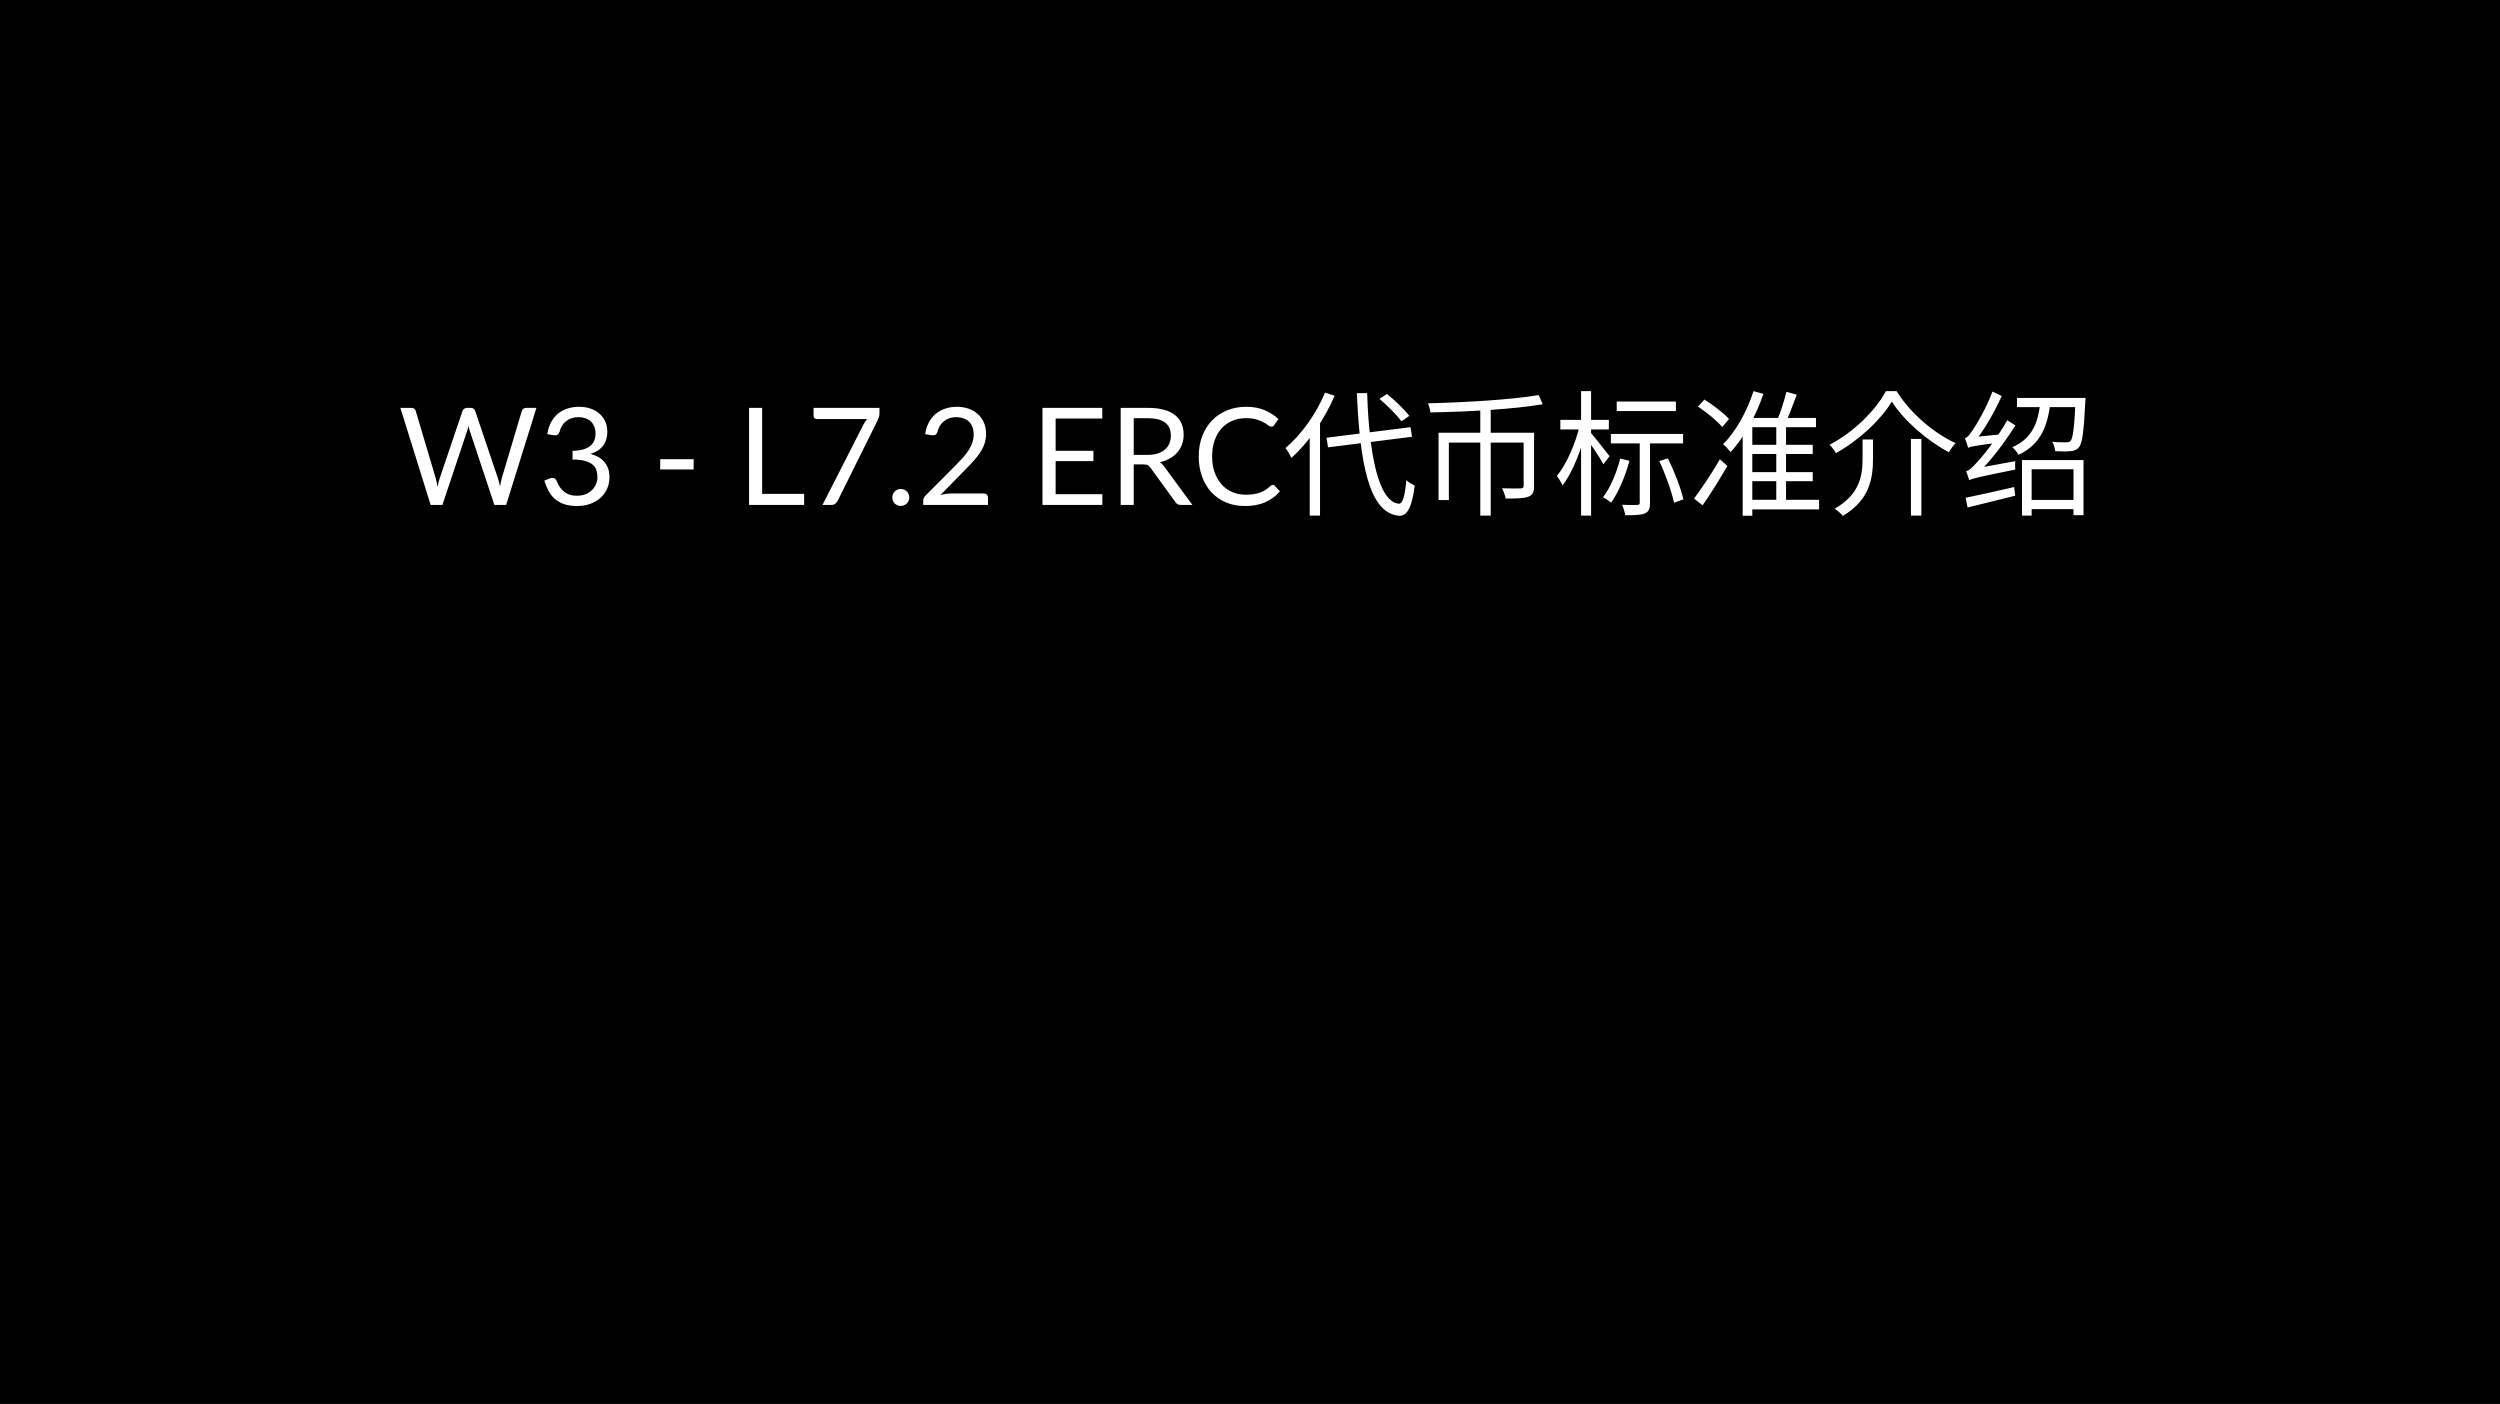
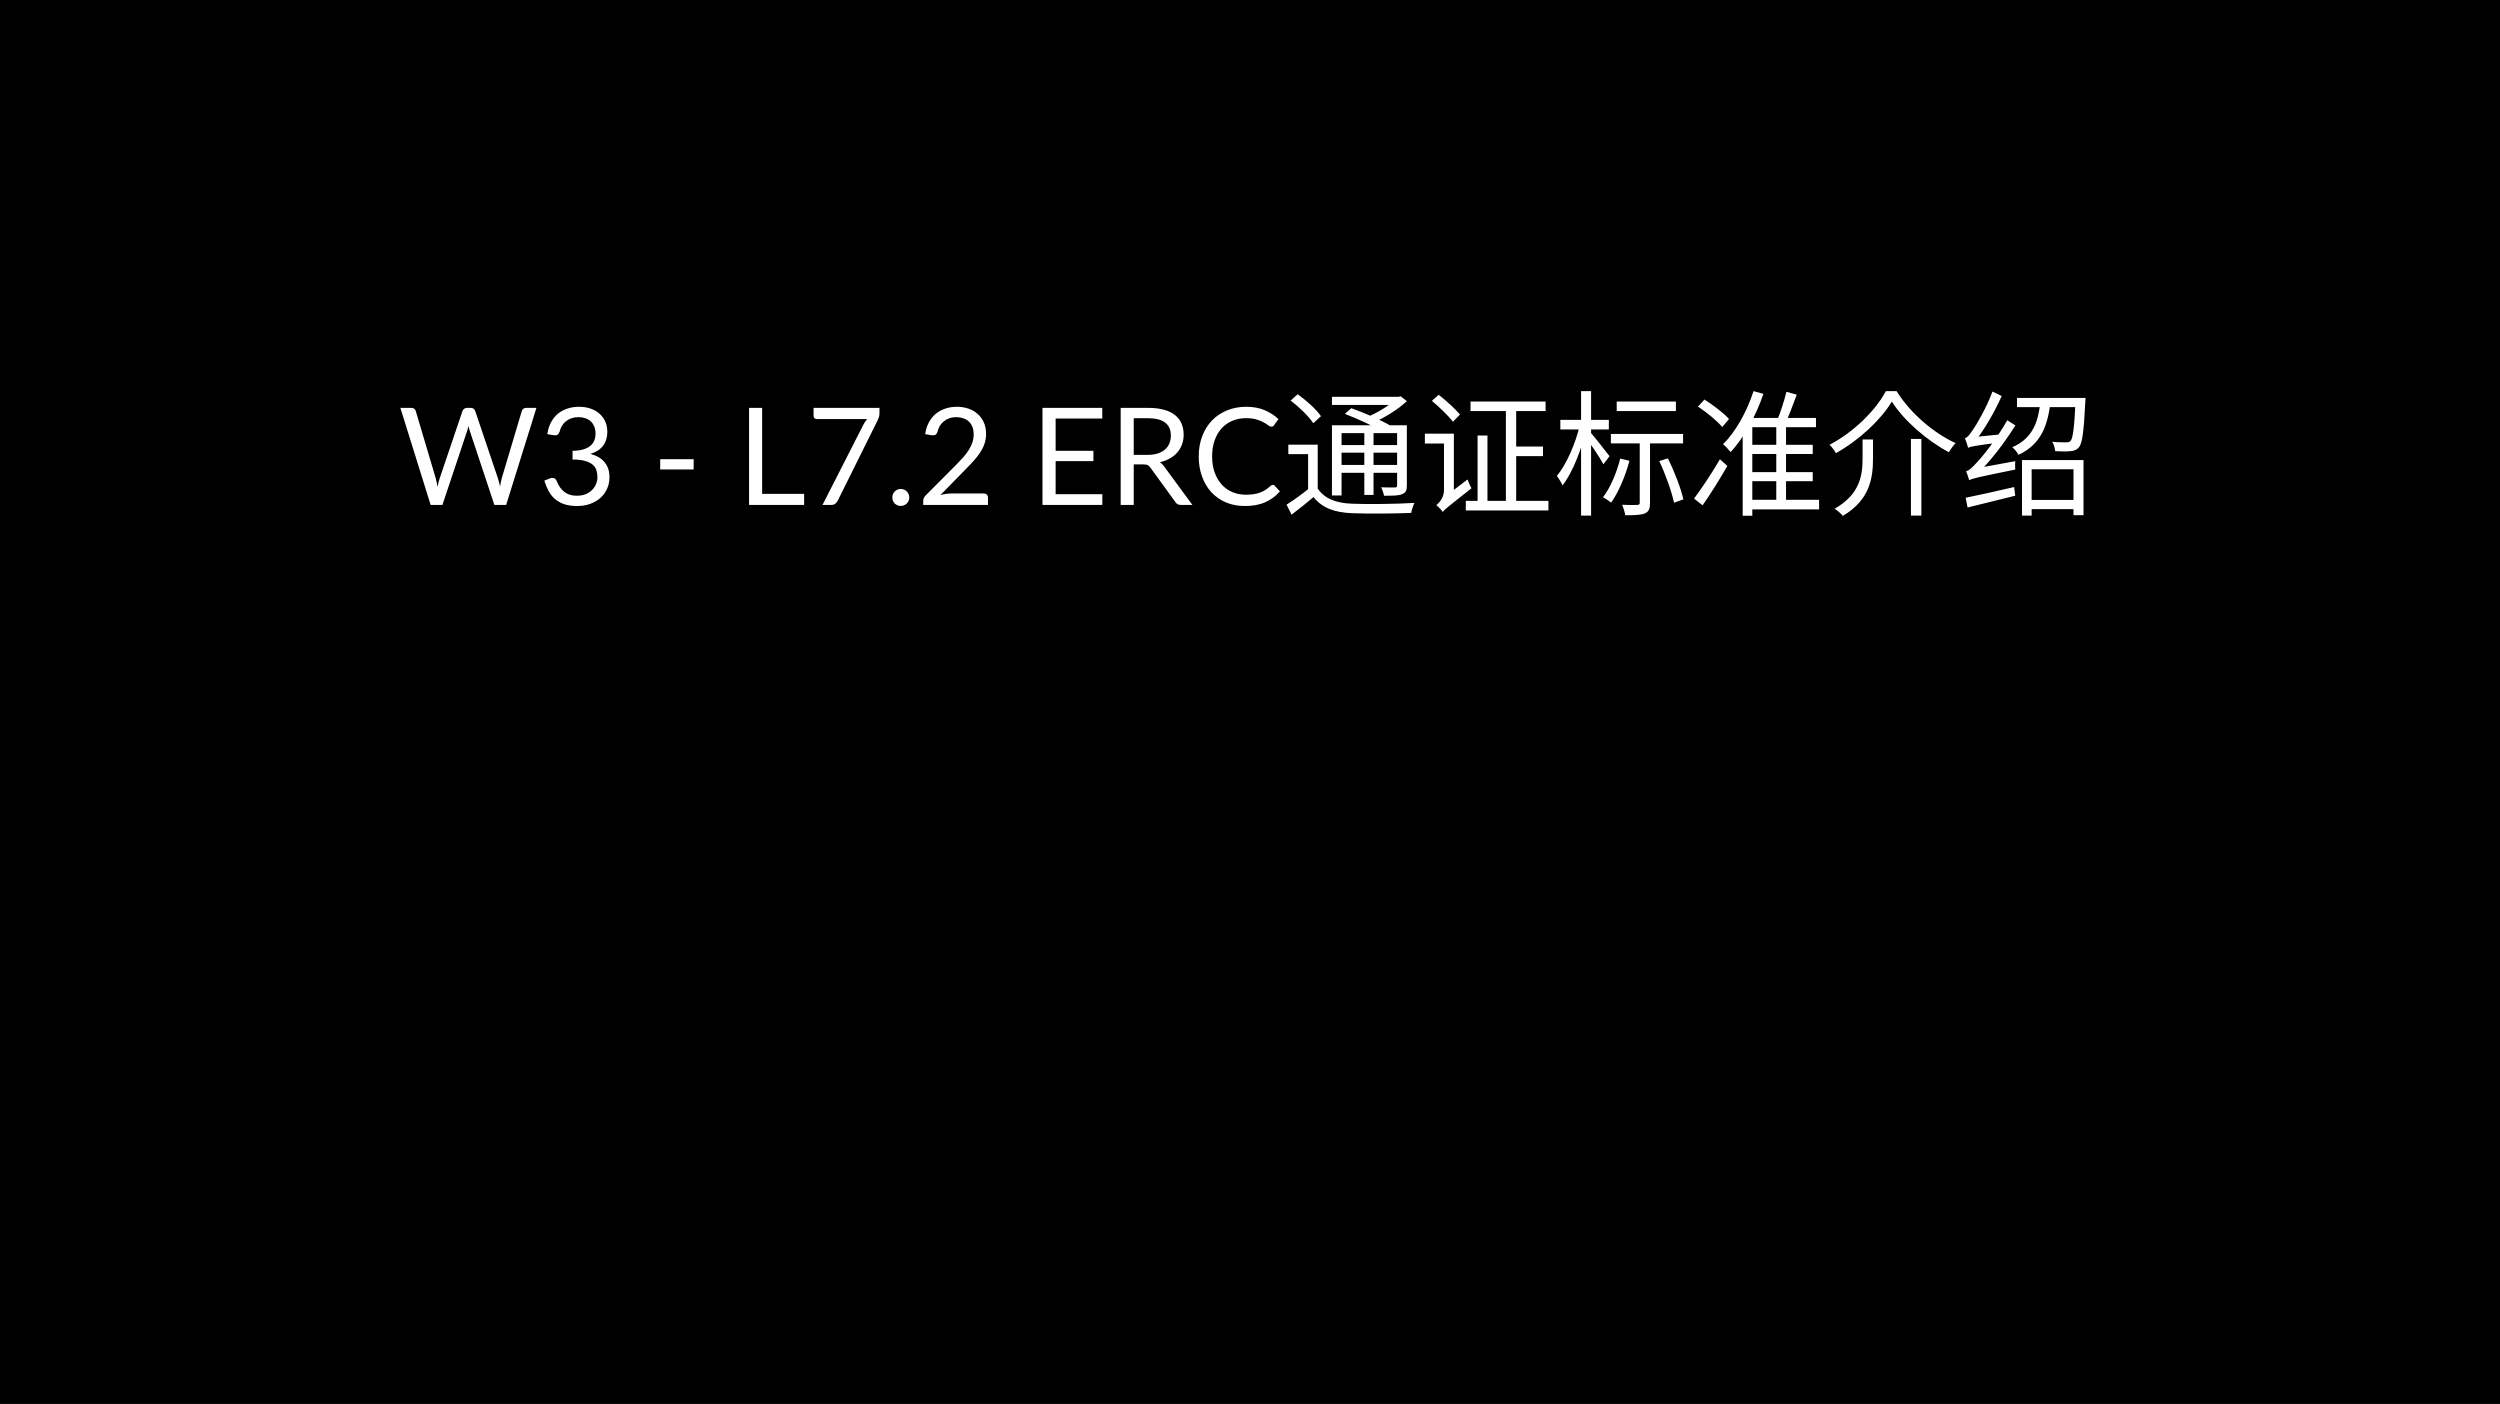
<svg xmlns="http://www.w3.org/2000/svg" width="406" height="228" viewBox="0 0 406 228" fill="none">
  <rect width="406" height="228" fill="black" />
-   <path d="M87.118 66.237L82.201 82H80.287L76.294 69.977C76.257 69.86 76.22 69.735 76.184 69.603C76.154 69.471 76.121 69.332 76.085 69.185C76.048 69.332 76.011 69.471 75.975 69.603C75.938 69.735 75.901 69.86 75.865 69.977L71.85 82H69.936L65.019 66.237H66.79C66.98 66.237 67.138 66.285 67.263 66.38C67.395 66.475 67.479 66.596 67.516 66.743L70.772 77.699C70.823 77.897 70.871 78.11 70.915 78.337C70.966 78.564 71.014 78.806 71.058 79.063C71.109 78.806 71.16 78.564 71.212 78.337C71.27 78.102 71.333 77.89 71.399 77.699L75.106 66.743C75.15 66.618 75.234 66.505 75.359 66.402C75.491 66.292 75.648 66.237 75.832 66.237H76.448C76.638 66.237 76.792 66.285 76.91 66.38C77.027 66.475 77.115 66.596 77.174 66.743L80.87 77.699C80.936 77.89 80.994 78.095 81.046 78.315C81.104 78.535 81.159 78.766 81.211 79.008C81.247 78.766 81.288 78.535 81.332 78.315C81.376 78.095 81.423 77.89 81.475 77.699L84.742 66.743C84.778 66.611 84.859 66.494 84.984 66.391C85.116 66.288 85.273 66.237 85.457 66.237H87.118ZM88.881 70.505C88.984 69.786 89.182 69.152 89.475 68.602C89.769 68.045 90.139 67.579 90.586 67.205C91.041 66.831 91.558 66.549 92.137 66.358C92.724 66.16 93.355 66.061 94.029 66.061C94.697 66.061 95.312 66.156 95.877 66.347C96.442 66.538 96.926 66.809 97.329 67.161C97.74 67.513 98.059 67.938 98.286 68.437C98.513 68.936 98.627 69.489 98.627 70.098C98.627 70.597 98.561 71.044 98.429 71.44C98.305 71.829 98.121 72.17 97.879 72.463C97.644 72.756 97.359 73.006 97.021 73.211C96.684 73.416 96.306 73.585 95.888 73.717C96.915 73.981 97.685 74.436 98.198 75.081C98.719 75.719 98.979 76.518 98.979 77.479C98.979 78.205 98.84 78.858 98.561 79.437C98.29 80.016 97.916 80.511 97.439 80.922C96.963 81.325 96.405 81.637 95.767 81.857C95.136 82.07 94.458 82.176 93.732 82.176C92.896 82.176 92.181 82.073 91.587 81.868C90.993 81.655 90.491 81.366 90.08 80.999C89.669 80.632 89.332 80.2 89.068 79.701C88.804 79.195 88.581 78.649 88.397 78.062L89.244 77.71C89.464 77.615 89.677 77.589 89.882 77.633C90.095 77.677 90.249 77.798 90.344 77.996C90.439 78.201 90.557 78.447 90.696 78.733C90.843 79.019 91.041 79.294 91.29 79.558C91.54 79.822 91.855 80.046 92.236 80.229C92.625 80.412 93.116 80.504 93.71 80.504C94.26 80.504 94.74 80.416 95.151 80.24C95.569 80.057 95.914 79.822 96.185 79.536C96.464 79.25 96.673 78.931 96.812 78.579C96.951 78.227 97.021 77.879 97.021 77.534C97.021 77.109 96.966 76.72 96.856 76.368C96.746 76.016 96.541 75.712 96.24 75.455C95.939 75.198 95.525 74.997 94.997 74.85C94.477 74.703 93.805 74.63 92.984 74.63V73.211C93.659 73.204 94.231 73.13 94.7 72.991C95.177 72.852 95.562 72.661 95.855 72.419C96.156 72.177 96.372 71.887 96.504 71.55C96.644 71.213 96.713 70.839 96.713 70.428C96.713 69.973 96.64 69.577 96.493 69.24C96.354 68.903 96.159 68.624 95.91 68.404C95.661 68.184 95.364 68.019 95.019 67.909C94.682 67.799 94.315 67.744 93.919 67.744C93.523 67.744 93.153 67.803 92.808 67.92C92.471 68.037 92.17 68.202 91.906 68.415C91.65 68.62 91.433 68.866 91.257 69.152C91.081 69.438 90.957 69.753 90.883 70.098C90.788 70.355 90.667 70.527 90.52 70.615C90.381 70.696 90.175 70.718 89.904 70.681L88.881 70.505ZM107.217 74.575H112.651V76.236H107.217V74.575ZM130.591 80.207V82H121.648V66.237H123.771V80.207H130.591ZM142.827 66.237V67.117C142.827 67.366 142.797 67.572 142.739 67.733C142.687 67.894 142.636 68.03 142.585 68.14L136.051 81.307C135.955 81.498 135.823 81.663 135.655 81.802C135.486 81.934 135.262 82 134.984 82H133.576L140.198 68.998C140.293 68.815 140.392 68.646 140.495 68.492C140.597 68.338 140.707 68.191 140.825 68.052H132.597C132.472 68.052 132.362 68.004 132.267 67.909C132.171 67.806 132.124 67.693 132.124 67.568V66.237H142.827ZM144.918 80.79C144.918 80.599 144.951 80.42 145.017 80.251C145.091 80.082 145.186 79.936 145.303 79.811C145.428 79.686 145.575 79.587 145.743 79.514C145.912 79.441 146.092 79.404 146.282 79.404C146.473 79.404 146.653 79.441 146.821 79.514C146.99 79.587 147.137 79.686 147.261 79.811C147.386 79.936 147.485 80.082 147.558 80.251C147.632 80.42 147.668 80.599 147.668 80.79C147.668 80.988 147.632 81.171 147.558 81.34C147.485 81.501 147.386 81.644 147.261 81.769C147.137 81.894 146.99 81.989 146.821 82.055C146.653 82.128 146.473 82.165 146.282 82.165C146.092 82.165 145.912 82.128 145.743 82.055C145.575 81.989 145.428 81.894 145.303 81.769C145.186 81.644 145.091 81.501 145.017 81.34C144.951 81.171 144.918 80.988 144.918 80.79ZM159.753 80.141C159.966 80.141 160.135 80.203 160.259 80.328C160.384 80.453 160.446 80.614 160.446 80.812V82H149.93V81.329C149.93 81.19 149.96 81.047 150.018 80.9C150.077 80.753 150.169 80.618 150.293 80.493L155.342 75.422C155.76 74.997 156.142 74.59 156.486 74.201C156.831 73.805 157.124 73.409 157.366 73.013C157.608 72.617 157.795 72.217 157.927 71.814C158.059 71.403 158.125 70.967 158.125 70.505C158.125 70.043 158.052 69.64 157.905 69.295C157.759 68.943 157.557 68.653 157.3 68.426C157.051 68.199 156.754 68.03 156.409 67.92C156.065 67.803 155.694 67.744 155.298 67.744C154.895 67.744 154.525 67.803 154.187 67.92C153.85 68.037 153.549 68.202 153.285 68.415C153.029 68.62 152.812 68.866 152.636 69.152C152.46 69.438 152.336 69.753 152.262 70.098C152.174 70.355 152.053 70.527 151.899 70.615C151.753 70.696 151.544 70.718 151.272 70.681L150.249 70.505C150.352 69.786 150.55 69.152 150.843 68.602C151.144 68.045 151.518 67.579 151.965 67.205C152.42 66.831 152.937 66.549 153.516 66.358C154.096 66.16 154.723 66.061 155.397 66.061C156.065 66.061 156.688 66.16 157.267 66.358C157.847 66.556 158.349 66.846 158.774 67.227C159.2 67.601 159.533 68.059 159.775 68.602C160.017 69.145 160.138 69.761 160.138 70.45C160.138 71.037 160.05 71.583 159.874 72.089C159.698 72.588 159.46 73.064 159.159 73.519C158.859 73.974 158.51 74.417 158.114 74.85C157.726 75.283 157.311 75.719 156.871 76.159L152.713 80.405C153.007 80.324 153.304 80.262 153.604 80.218C153.905 80.167 154.195 80.141 154.473 80.141H159.753ZM179.024 80.262L179.013 82H169.3V66.237H179.013V67.975H171.434V73.211H177.572V74.883H171.434V80.262H179.024ZM186.364 73.871C186.98 73.871 187.523 73.798 187.992 73.651C188.469 73.497 188.865 73.284 189.18 73.013C189.503 72.734 189.745 72.404 189.906 72.023C190.068 71.642 190.148 71.22 190.148 70.758C190.148 69.819 189.84 69.112 189.224 68.635C188.608 68.158 187.684 67.92 186.452 67.92H184.12V73.871H186.364ZM193.646 82H191.754C191.366 82 191.08 81.85 190.896 81.549L186.804 75.917C186.68 75.741 186.544 75.616 186.397 75.543C186.258 75.462 186.038 75.422 185.737 75.422H184.12V82H181.997V66.237H186.452C187.45 66.237 188.311 66.34 189.037 66.545C189.763 66.743 190.361 67.033 190.83 67.414C191.307 67.795 191.659 68.257 191.886 68.8C192.114 69.335 192.227 69.937 192.227 70.604C192.227 71.161 192.139 71.682 191.963 72.166C191.787 72.65 191.531 73.086 191.193 73.475C190.863 73.856 190.456 74.183 189.972 74.454C189.496 74.725 188.953 74.931 188.344 75.07C188.616 75.224 188.85 75.448 189.048 75.741L193.646 82ZM206.706 78.744C206.823 78.744 206.926 78.792 207.014 78.887L207.861 79.8C207.216 80.548 206.431 81.131 205.507 81.549C204.59 81.967 203.479 82.176 202.174 82.176C201.045 82.176 200.018 81.982 199.094 81.593C198.17 81.197 197.382 80.647 196.729 79.943C196.076 79.232 195.57 78.381 195.211 77.391C194.852 76.401 194.672 75.312 194.672 74.124C194.672 72.936 194.859 71.847 195.233 70.857C195.607 69.867 196.131 69.016 196.806 68.305C197.488 67.594 198.302 67.044 199.248 66.655C200.194 66.259 201.239 66.061 202.383 66.061C203.505 66.061 204.495 66.241 205.353 66.6C206.211 66.959 206.966 67.447 207.619 68.063L206.915 69.042C206.871 69.115 206.812 69.178 206.739 69.229C206.673 69.273 206.581 69.295 206.464 69.295C206.332 69.295 206.171 69.225 205.98 69.086C205.789 68.939 205.54 68.778 205.232 68.602C204.924 68.426 204.539 68.268 204.077 68.129C203.615 67.982 203.047 67.909 202.372 67.909C201.558 67.909 200.814 68.052 200.139 68.338C199.464 68.617 198.881 69.024 198.39 69.559C197.906 70.094 197.528 70.747 197.257 71.517C196.986 72.287 196.85 73.156 196.85 74.124C196.85 75.107 196.989 75.983 197.268 76.753C197.554 77.523 197.939 78.176 198.423 78.711C198.914 79.239 199.49 79.642 200.15 79.921C200.817 80.2 201.536 80.339 202.306 80.339C202.775 80.339 203.197 80.313 203.571 80.262C203.952 80.203 204.301 80.115 204.616 79.998C204.939 79.881 205.236 79.734 205.507 79.558C205.786 79.375 206.061 79.158 206.332 78.909C206.457 78.799 206.581 78.744 206.706 78.744ZM215.428 71.088L215.67 72.65L229.31 70.934L229.068 69.372L215.428 71.088ZM224.03 64.774C225.328 65.874 226.89 67.436 227.594 68.426L228.87 67.546C228.122 66.534 226.56 65.038 225.24 63.982L224.03 64.774ZM215.186 63.762C213.734 67.238 211.314 70.626 208.762 72.76C209.07 73.134 209.554 73.97 209.73 74.366C212.48 71.902 215.098 68.118 216.748 64.268L215.186 63.762ZM212.7 69.614V83.738H214.372V67.986V67.964L212.7 69.614ZM220.356 63.85C220.84 75.092 222.292 83.408 227.242 83.76C228.386 83.804 229.288 82.682 229.75 78.854C229.442 78.722 228.716 78.304 228.386 77.974C228.166 80.548 227.792 81.846 227.176 81.802C223.854 81.494 222.336 73.728 222.028 63.85H220.356ZM240.398 66.116V83.738H242.092V66.116H240.398ZM233.622 70.274V81.208H235.294V71.88H248.274V70.274H233.622ZM247.438 70.274V78.898C247.438 79.206 247.328 79.294 246.954 79.316C246.58 79.338 245.348 79.338 243.94 79.294C244.182 79.778 244.446 80.482 244.512 80.966C246.294 80.966 247.482 80.944 248.208 80.658C248.934 80.394 249.132 79.888 249.132 78.942V70.274H247.438ZM249.88 64.158C245.546 64.906 238.022 65.346 231.906 65.5C232.06 65.874 232.258 66.512 232.28 66.974C238.352 66.886 245.876 66.446 250.54 65.654L249.88 64.158ZM262.552 65.214V66.754H272.166V65.214H262.552ZM261.606 70.472V72.012H273.332V70.472H261.606ZM266.292 71.22V81.626C266.292 81.912 266.204 81.978 265.896 82C265.588 82.022 264.554 82.022 263.432 81.978C263.652 82.484 263.872 83.188 263.938 83.672C265.478 83.672 266.49 83.65 267.15 83.364C267.788 83.078 267.964 82.594 267.964 81.648V71.22H266.292ZM269.46 74.872C270.494 77.05 271.506 79.91 271.858 81.648L273.376 81.098C273.002 79.36 271.924 76.566 270.868 74.432L269.46 74.872ZM263.124 74.476C262.53 76.808 261.54 79.184 260.33 80.746C260.682 80.944 261.364 81.384 261.65 81.626C262.838 79.932 263.96 77.358 264.62 74.828L263.124 74.476ZM253.4 68.184V69.746H261.276V68.184H253.4ZM256.766 63.52V83.738H258.394V63.52H256.766ZM256.546 69.108C255.886 71.968 254.368 75.488 252.828 77.292C253.136 77.688 253.576 78.392 253.752 78.832C255.402 76.764 256.942 72.716 257.668 69.46L256.546 69.108ZM258.284 70.208L257.448 70.956C258.108 71.77 259.846 74.344 260.396 75.4L261.386 74.08C260.924 73.464 258.812 70.78 258.284 70.208ZM283.826 72.232V73.728H294.386V72.232H283.826ZM283.826 76.676V78.15H294.386V76.676H283.826ZM283.892 81.164V82.726H295.42V81.164H283.892ZM288.468 68.382V82.088H290.052V68.382H288.468ZM290.118 63.63C289.766 65.06 289.106 67.15 288.534 68.426L289.876 68.888C290.47 67.656 291.196 65.72 291.79 64.092L290.118 63.63ZM284.772 63.52C283.694 66.842 281.912 70.076 279.822 72.144C280.196 72.43 280.79 73.09 281.054 73.42C283.188 71.132 285.146 67.59 286.378 63.96L284.772 63.52ZM284.574 67.876H284.244L283.012 69.152V83.76H284.574V69.372H294.914V67.876H284.574ZM275.752 66.028C277.182 66.974 278.898 68.382 279.69 69.35L280.79 68.052C279.976 67.106 278.216 65.786 276.808 64.884L275.752 66.028ZM275.114 80.966L276.5 82.066C277.798 80.218 279.316 77.776 280.526 75.664L279.316 74.586C277.996 76.852 276.28 79.426 275.114 80.966ZM307.234 65.214C309.192 68.316 312.976 71.572 316.496 73.442C316.782 72.958 317.178 72.364 317.596 71.968C314.076 70.362 310.248 67.128 308.004 63.52H306.266C304.616 66.644 301.008 70.208 297.114 72.232C297.488 72.584 297.95 73.178 298.148 73.596C301.932 71.484 305.474 68.162 307.234 65.214ZM310.336 71.286V83.738H312.03V71.286H310.336ZM302.482 71.374V74.41C302.482 77.138 302.086 80.262 297.95 82.616C298.368 82.88 299.006 83.43 299.27 83.782C303.692 81.186 304.176 77.578 304.176 74.454V71.374H302.482ZM319.796 77.996C319.796 77.666 320.896 77.204 320.896 77.204V77.16C323.14 75.048 325.406 72.1 327.298 69.086L325.978 68.25C324.306 71.242 321.842 74.3 321.05 75.092C320.324 75.906 319.774 76.434 319.29 76.522C319.466 76.94 319.73 77.688 319.796 77.996ZM319.796 77.996C320.28 77.71 321.094 77.512 327.276 76.258C327.254 75.928 327.232 75.312 327.276 74.894L320.544 76.126L319.73 76.698L319.796 77.996ZM319.62 72.716C319.62 72.386 320.61 71.858 320.61 71.858V71.836C322.238 69.834 323.866 67.018 325.076 64.312L323.58 63.586C322.612 66.226 320.918 69.086 320.39 69.812C319.884 70.56 319.51 71.066 319.092 71.176C319.29 71.594 319.532 72.364 319.62 72.716ZM319.62 72.716C320.016 72.518 320.654 72.386 324.812 71.858C324.834 71.528 324.856 70.956 324.944 70.538L320.39 71L319.598 71.506L319.62 72.716ZM319.224 80.834L319.532 82.418C321.666 81.89 324.504 81.186 327.276 80.504L327.1 79.096C324.196 79.778 321.182 80.438 319.224 80.834ZM328.948 81.186V82.682H337.66V81.186H328.948ZM327.562 64.62V66.116H337.814V64.62H327.562ZM328.376 74.718V83.738H329.938V76.214H336.736V83.672H338.364V74.718H328.376ZM337.088 64.62V64.884C336.868 69.46 336.648 71.176 336.252 71.616C336.054 71.814 335.9 71.836 335.526 71.836C335.174 71.836 334.25 71.836 333.282 71.748C333.546 72.166 333.722 72.826 333.766 73.266C334.734 73.332 335.724 73.332 336.252 73.266C336.846 73.222 337.242 73.068 337.616 72.65C338.166 71.99 338.408 70.164 338.65 65.302C338.672 65.082 338.694 64.62 338.694 64.62H337.088ZM331.368 65.126C331.06 68.25 330.246 71.154 326.792 72.628C327.144 72.892 327.606 73.486 327.804 73.86C331.61 72.1 332.6 68.844 333.018 65.126H331.368Z" fill="white" />
+   <path d="M87.118 66.237L82.201 82H80.287L76.294 69.977C76.257 69.86 76.22 69.735 76.184 69.603C76.154 69.471 76.121 69.332 76.085 69.185C76.048 69.332 76.011 69.471 75.975 69.603C75.938 69.735 75.901 69.86 75.865 69.977L71.85 82H69.936L65.019 66.237H66.79C66.98 66.237 67.138 66.285 67.263 66.38C67.395 66.475 67.479 66.596 67.516 66.743L70.772 77.699C70.823 77.897 70.871 78.11 70.915 78.337C70.966 78.564 71.014 78.806 71.058 79.063C71.109 78.806 71.16 78.564 71.212 78.337C71.27 78.102 71.333 77.89 71.399 77.699L75.106 66.743C75.15 66.618 75.234 66.505 75.359 66.402C75.491 66.292 75.648 66.237 75.832 66.237H76.448C76.638 66.237 76.792 66.285 76.91 66.38C77.027 66.475 77.115 66.596 77.174 66.743L80.87 77.699C80.936 77.89 80.994 78.095 81.046 78.315C81.104 78.535 81.159 78.766 81.211 79.008C81.247 78.766 81.288 78.535 81.332 78.315C81.376 78.095 81.423 77.89 81.475 77.699L84.742 66.743C84.778 66.611 84.859 66.494 84.984 66.391C85.116 66.288 85.273 66.237 85.457 66.237H87.118ZM88.881 70.505C88.984 69.786 89.182 69.152 89.475 68.602C89.769 68.045 90.139 67.579 90.586 67.205C91.041 66.831 91.558 66.549 92.137 66.358C92.724 66.16 93.355 66.061 94.029 66.061C94.697 66.061 95.312 66.156 95.877 66.347C96.442 66.538 96.926 66.809 97.329 67.161C97.74 67.513 98.059 67.938 98.286 68.437C98.513 68.936 98.627 69.489 98.627 70.098C98.627 70.597 98.561 71.044 98.429 71.44C98.305 71.829 98.121 72.17 97.879 72.463C97.644 72.756 97.359 73.006 97.021 73.211C96.684 73.416 96.306 73.585 95.888 73.717C96.915 73.981 97.685 74.436 98.198 75.081C98.719 75.719 98.979 76.518 98.979 77.479C98.979 78.205 98.84 78.858 98.561 79.437C98.29 80.016 97.916 80.511 97.439 80.922C96.963 81.325 96.405 81.637 95.767 81.857C95.136 82.07 94.458 82.176 93.732 82.176C92.896 82.176 92.181 82.073 91.587 81.868C90.993 81.655 90.491 81.366 90.08 80.999C89.669 80.632 89.332 80.2 89.068 79.701C88.804 79.195 88.581 78.649 88.397 78.062L89.244 77.71C89.464 77.615 89.677 77.589 89.882 77.633C90.095 77.677 90.249 77.798 90.344 77.996C90.439 78.201 90.557 78.447 90.696 78.733C90.843 79.019 91.041 79.294 91.29 79.558C91.54 79.822 91.855 80.046 92.236 80.229C92.625 80.412 93.116 80.504 93.71 80.504C94.26 80.504 94.74 80.416 95.151 80.24C95.569 80.057 95.914 79.822 96.185 79.536C96.464 79.25 96.673 78.931 96.812 78.579C96.951 78.227 97.021 77.879 97.021 77.534C97.021 77.109 96.966 76.72 96.856 76.368C96.746 76.016 96.541 75.712 96.24 75.455C95.939 75.198 95.525 74.997 94.997 74.85C94.477 74.703 93.805 74.63 92.984 74.63V73.211C93.659 73.204 94.231 73.13 94.7 72.991C95.177 72.852 95.562 72.661 95.855 72.419C96.156 72.177 96.372 71.887 96.504 71.55C96.644 71.213 96.713 70.839 96.713 70.428C96.713 69.973 96.64 69.577 96.493 69.24C96.354 68.903 96.159 68.624 95.91 68.404C95.661 68.184 95.364 68.019 95.019 67.909C94.682 67.799 94.315 67.744 93.919 67.744C93.523 67.744 93.153 67.803 92.808 67.92C92.471 68.037 92.17 68.202 91.906 68.415C91.65 68.62 91.433 68.866 91.257 69.152C91.081 69.438 90.957 69.753 90.883 70.098C90.788 70.355 90.667 70.527 90.52 70.615C90.381 70.696 90.175 70.718 89.904 70.681L88.881 70.505ZM107.217 74.575H112.651V76.236H107.217V74.575ZM130.591 80.207V82H121.648V66.237H123.771V80.207H130.591ZM142.827 66.237V67.117C142.827 67.366 142.797 67.572 142.739 67.733C142.687 67.894 142.636 68.03 142.585 68.14L136.051 81.307C135.955 81.498 135.823 81.663 135.655 81.802C135.486 81.934 135.262 82 134.984 82H133.576L140.198 68.998C140.293 68.815 140.392 68.646 140.495 68.492C140.597 68.338 140.707 68.191 140.825 68.052H132.597C132.472 68.052 132.362 68.004 132.267 67.909C132.171 67.806 132.124 67.693 132.124 67.568V66.237H142.827ZM144.918 80.79C144.918 80.599 144.951 80.42 145.017 80.251C145.091 80.082 145.186 79.936 145.303 79.811C145.428 79.686 145.575 79.587 145.743 79.514C145.912 79.441 146.092 79.404 146.282 79.404C146.473 79.404 146.653 79.441 146.821 79.514C146.99 79.587 147.137 79.686 147.261 79.811C147.386 79.936 147.485 80.082 147.558 80.251C147.632 80.42 147.668 80.599 147.668 80.79C147.668 80.988 147.632 81.171 147.558 81.34C147.485 81.501 147.386 81.644 147.261 81.769C147.137 81.894 146.99 81.989 146.821 82.055C146.653 82.128 146.473 82.165 146.282 82.165C146.092 82.165 145.912 82.128 145.743 82.055C145.575 81.989 145.428 81.894 145.303 81.769C145.186 81.644 145.091 81.501 145.017 81.34C144.951 81.171 144.918 80.988 144.918 80.79ZM159.753 80.141C159.966 80.141 160.135 80.203 160.259 80.328C160.384 80.453 160.446 80.614 160.446 80.812V82H149.93V81.329C149.93 81.19 149.96 81.047 150.018 80.9C150.077 80.753 150.169 80.618 150.293 80.493L155.342 75.422C155.76 74.997 156.142 74.59 156.486 74.201C156.831 73.805 157.124 73.409 157.366 73.013C157.608 72.617 157.795 72.217 157.927 71.814C158.059 71.403 158.125 70.967 158.125 70.505C158.125 70.043 158.052 69.64 157.905 69.295C157.759 68.943 157.557 68.653 157.3 68.426C157.051 68.199 156.754 68.03 156.409 67.92C156.065 67.803 155.694 67.744 155.298 67.744C154.895 67.744 154.525 67.803 154.187 67.92C153.85 68.037 153.549 68.202 153.285 68.415C153.029 68.62 152.812 68.866 152.636 69.152C152.46 69.438 152.336 69.753 152.262 70.098C152.174 70.355 152.053 70.527 151.899 70.615C151.753 70.696 151.544 70.718 151.272 70.681L150.249 70.505C150.352 69.786 150.55 69.152 150.843 68.602C151.144 68.045 151.518 67.579 151.965 67.205C152.42 66.831 152.937 66.549 153.516 66.358C154.096 66.16 154.723 66.061 155.397 66.061C156.065 66.061 156.688 66.16 157.267 66.358C157.847 66.556 158.349 66.846 158.774 67.227C159.2 67.601 159.533 68.059 159.775 68.602C160.017 69.145 160.138 69.761 160.138 70.45C160.138 71.037 160.05 71.583 159.874 72.089C159.698 72.588 159.46 73.064 159.159 73.519C158.859 73.974 158.51 74.417 158.114 74.85C157.726 75.283 157.311 75.719 156.871 76.159L152.713 80.405C153.007 80.324 153.304 80.262 153.604 80.218C153.905 80.167 154.195 80.141 154.473 80.141H159.753ZM179.024 80.262L179.013 82H169.3V66.237H179.013V67.975H171.434V73.211H177.572V74.883H171.434V80.262H179.024ZM186.364 73.871C186.98 73.871 187.523 73.798 187.992 73.651C188.469 73.497 188.865 73.284 189.18 73.013C189.503 72.734 189.745 72.404 189.906 72.023C190.068 71.642 190.148 71.22 190.148 70.758C190.148 69.819 189.84 69.112 189.224 68.635C188.608 68.158 187.684 67.92 186.452 67.92H184.12V73.871H186.364ZM193.646 82H191.754C191.366 82 191.08 81.85 190.896 81.549L186.804 75.917C186.68 75.741 186.544 75.616 186.397 75.543C186.258 75.462 186.038 75.422 185.737 75.422H184.12V82H181.997V66.237H186.452C187.45 66.237 188.311 66.34 189.037 66.545C189.763 66.743 190.361 67.033 190.83 67.414C191.307 67.795 191.659 68.257 191.886 68.8C192.114 69.335 192.227 69.937 192.227 70.604C192.227 71.161 192.139 71.682 191.963 72.166C191.787 72.65 191.531 73.086 191.193 73.475C190.863 73.856 190.456 74.183 189.972 74.454C189.496 74.725 188.953 74.931 188.344 75.07C188.616 75.224 188.85 75.448 189.048 75.741L193.646 82ZM206.706 78.744C206.823 78.744 206.926 78.792 207.014 78.887L207.861 79.8C207.216 80.548 206.431 81.131 205.507 81.549C204.59 81.967 203.479 82.176 202.174 82.176C201.045 82.176 200.018 81.982 199.094 81.593C198.17 81.197 197.382 80.647 196.729 79.943C196.076 79.232 195.57 78.381 195.211 77.391C194.852 76.401 194.672 75.312 194.672 74.124C194.672 72.936 194.859 71.847 195.233 70.857C195.607 69.867 196.131 69.016 196.806 68.305C197.488 67.594 198.302 67.044 199.248 66.655C200.194 66.259 201.239 66.061 202.383 66.061C203.505 66.061 204.495 66.241 205.353 66.6C206.211 66.959 206.966 67.447 207.619 68.063L206.915 69.042C206.871 69.115 206.812 69.178 206.739 69.229C206.673 69.273 206.581 69.295 206.464 69.295C206.332 69.295 206.171 69.225 205.98 69.086C205.789 68.939 205.54 68.778 205.232 68.602C204.924 68.426 204.539 68.268 204.077 68.129C203.615 67.982 203.047 67.909 202.372 67.909C201.558 67.909 200.814 68.052 200.139 68.338C199.464 68.617 198.881 69.024 198.39 69.559C197.906 70.094 197.528 70.747 197.257 71.517C196.986 72.287 196.85 73.156 196.85 74.124C196.85 75.107 196.989 75.983 197.268 76.753C197.554 77.523 197.939 78.176 198.423 78.711C198.914 79.239 199.49 79.642 200.15 79.921C200.817 80.2 201.536 80.339 202.306 80.339C202.775 80.339 203.197 80.313 203.571 80.262C203.952 80.203 204.301 80.115 204.616 79.998C204.939 79.881 205.236 79.734 205.507 79.558C205.786 79.375 206.061 79.158 206.332 78.909C206.457 78.799 206.581 78.744 206.706 78.744ZM213.998 72.21H209.224V73.75H212.436V79.998H213.998V72.21ZM213.998 79.338H212.568C211.402 80.284 210.038 81.274 208.938 81.956L209.752 83.584C211.006 82.638 212.194 81.67 213.316 80.724C214.68 82.462 216.682 83.232 219.564 83.342C222.028 83.452 226.736 83.408 229.178 83.298C229.266 82.814 229.508 82.044 229.706 81.67C227.066 81.846 221.984 81.912 219.564 81.802C216.968 81.714 215.076 80.966 213.998 79.338ZM209.598 65.06C210.984 66.094 212.59 67.656 213.272 68.734L214.526 67.59C213.8 66.512 212.15 65.016 210.742 64.026L209.598 65.06ZM218.398 67.216C220.532 68.03 223.26 69.284 224.646 70.142L225.768 69.108C224.294 68.228 221.522 67.018 219.454 66.292L218.398 67.216ZM216.308 69.064V80.46H217.87V70.34H227.682V69.064H216.308ZM226.89 69.064V78.788C226.89 79.074 226.824 79.162 226.538 79.162C226.252 79.162 225.328 79.184 224.294 79.14C224.492 79.514 224.69 80.086 224.756 80.504C226.23 80.504 227.154 80.504 227.726 80.24C228.32 79.998 228.474 79.624 228.474 78.81V69.064H226.89ZM216.308 64.444V65.764H227.286V64.444H216.308ZM217.166 72.276V73.508H227.528V72.276H217.166ZM217.166 75.51V76.786H227.528V75.51H217.166ZM221.566 69.592V80.372H223.062V69.592H221.566ZM226.736 64.444V64.752C225.746 65.786 223.7 67.062 221.896 67.766C222.138 68.008 222.556 68.448 222.776 68.734C224.778 67.898 227 66.534 228.474 65.148L227.462 64.356L227.11 64.444H226.736ZM244.556 65.654V82.154H246.228V65.654H244.556ZM239.958 70.736V82.286H241.564V70.736H239.958ZM245.172 72.518V74.08H250.584V72.518H245.172ZM238.814 65.214V66.754H251.002V65.214H238.814ZM238.044 81.34V82.902H251.464V81.34H238.044ZM232.544 65.104C233.754 66.116 235.25 67.546 235.954 68.492L237.098 67.326C236.372 66.424 234.854 65.06 233.644 64.114L232.544 65.104ZM234.304 83.144C234.634 82.704 235.228 82.242 238.968 79.294C238.77 78.964 238.484 78.304 238.33 77.864L234.37 80.878L233.952 81.582L234.304 83.144ZM231.4 70.428V72.034H235.47V70.428H231.4ZM234.304 83.144C234.304 82.484 236.108 80.79 236.108 80.79V70.428H234.502V79.646C234.502 80.812 233.71 81.67 233.27 82.022C233.578 82.286 234.106 82.836 234.304 83.144ZM262.552 65.214V66.754H272.166V65.214H262.552ZM261.606 70.472V72.012H273.332V70.472H261.606ZM266.292 71.22V81.626C266.292 81.912 266.204 81.978 265.896 82C265.588 82.022 264.554 82.022 263.432 81.978C263.652 82.484 263.872 83.188 263.938 83.672C265.478 83.672 266.49 83.65 267.15 83.364C267.788 83.078 267.964 82.594 267.964 81.648V71.22H266.292ZM269.46 74.872C270.494 77.05 271.506 79.91 271.858 81.648L273.376 81.098C273.002 79.36 271.924 76.566 270.868 74.432L269.46 74.872ZM263.124 74.476C262.53 76.808 261.54 79.184 260.33 80.746C260.682 80.944 261.364 81.384 261.65 81.626C262.838 79.932 263.96 77.358 264.62 74.828L263.124 74.476ZM253.4 68.184V69.746H261.276V68.184H253.4ZM256.766 63.52V83.738H258.394V63.52H256.766ZM256.546 69.108C255.886 71.968 254.368 75.488 252.828 77.292C253.136 77.688 253.576 78.392 253.752 78.832C255.402 76.764 256.942 72.716 257.668 69.46L256.546 69.108ZM258.284 70.208L257.448 70.956C258.108 71.77 259.846 74.344 260.396 75.4L261.386 74.08C260.924 73.464 258.812 70.78 258.284 70.208ZM283.826 72.232V73.728H294.386V72.232H283.826ZM283.826 76.676V78.15H294.386V76.676H283.826ZM283.892 81.164V82.726H295.42V81.164H283.892ZM288.468 68.382V82.088H290.052V68.382H288.468ZM290.118 63.63C289.766 65.06 289.106 67.15 288.534 68.426L289.876 68.888C290.47 67.656 291.196 65.72 291.79 64.092L290.118 63.63ZM284.772 63.52C283.694 66.842 281.912 70.076 279.822 72.144C280.196 72.43 280.79 73.09 281.054 73.42C283.188 71.132 285.146 67.59 286.378 63.96L284.772 63.52ZM284.574 67.876H284.244L283.012 69.152V83.76H284.574V69.372H294.914V67.876H284.574ZM275.752 66.028C277.182 66.974 278.898 68.382 279.69 69.35L280.79 68.052C279.976 67.106 278.216 65.786 276.808 64.884L275.752 66.028ZM275.114 80.966L276.5 82.066C277.798 80.218 279.316 77.776 280.526 75.664L279.316 74.586C277.996 76.852 276.28 79.426 275.114 80.966ZM307.234 65.214C309.192 68.316 312.976 71.572 316.496 73.442C316.782 72.958 317.178 72.364 317.596 71.968C314.076 70.362 310.248 67.128 308.004 63.52H306.266C304.616 66.644 301.008 70.208 297.114 72.232C297.488 72.584 297.95 73.178 298.148 73.596C301.932 71.484 305.474 68.162 307.234 65.214ZM310.336 71.286V83.738H312.03V71.286H310.336ZM302.482 71.374V74.41C302.482 77.138 302.086 80.262 297.95 82.616C298.368 82.88 299.006 83.43 299.27 83.782C303.692 81.186 304.176 77.578 304.176 74.454V71.374H302.482ZM319.796 77.996C319.796 77.666 320.896 77.204 320.896 77.204V77.16C323.14 75.048 325.406 72.1 327.298 69.086L325.978 68.25C324.306 71.242 321.842 74.3 321.05 75.092C320.324 75.906 319.774 76.434 319.29 76.522C319.466 76.94 319.73 77.688 319.796 77.996ZM319.796 77.996C320.28 77.71 321.094 77.512 327.276 76.258C327.254 75.928 327.232 75.312 327.276 74.894L320.544 76.126L319.73 76.698L319.796 77.996ZM319.62 72.716C319.62 72.386 320.61 71.858 320.61 71.858V71.836C322.238 69.834 323.866 67.018 325.076 64.312L323.58 63.586C322.612 66.226 320.918 69.086 320.39 69.812C319.884 70.56 319.51 71.066 319.092 71.176C319.29 71.594 319.532 72.364 319.62 72.716ZM319.62 72.716C320.016 72.518 320.654 72.386 324.812 71.858C324.834 71.528 324.856 70.956 324.944 70.538L320.39 71L319.598 71.506L319.62 72.716ZM319.224 80.834L319.532 82.418C321.666 81.89 324.504 81.186 327.276 80.504L327.1 79.096C324.196 79.778 321.182 80.438 319.224 80.834ZM328.948 81.186V82.682H337.66V81.186H328.948ZM327.562 64.62V66.116H337.814V64.62H327.562ZM328.376 74.718V83.738H329.938V76.214H336.736V83.672H338.364V74.718H328.376ZM337.088 64.62V64.884C336.868 69.46 336.648 71.176 336.252 71.616C336.054 71.814 335.9 71.836 335.526 71.836C335.174 71.836 334.25 71.836 333.282 71.748C333.546 72.166 333.722 72.826 333.766 73.266C334.734 73.332 335.724 73.332 336.252 73.266C336.846 73.222 337.242 73.068 337.616 72.65C338.166 71.99 338.408 70.164 338.65 65.302C338.672 65.082 338.694 64.62 338.694 64.62H337.088ZM331.368 65.126C331.06 68.25 330.246 71.154 326.792 72.628C327.144 72.892 327.606 73.486 327.804 73.86C331.61 72.1 332.6 68.844 333.018 65.126H331.368Z" fill="white" />
</svg>
